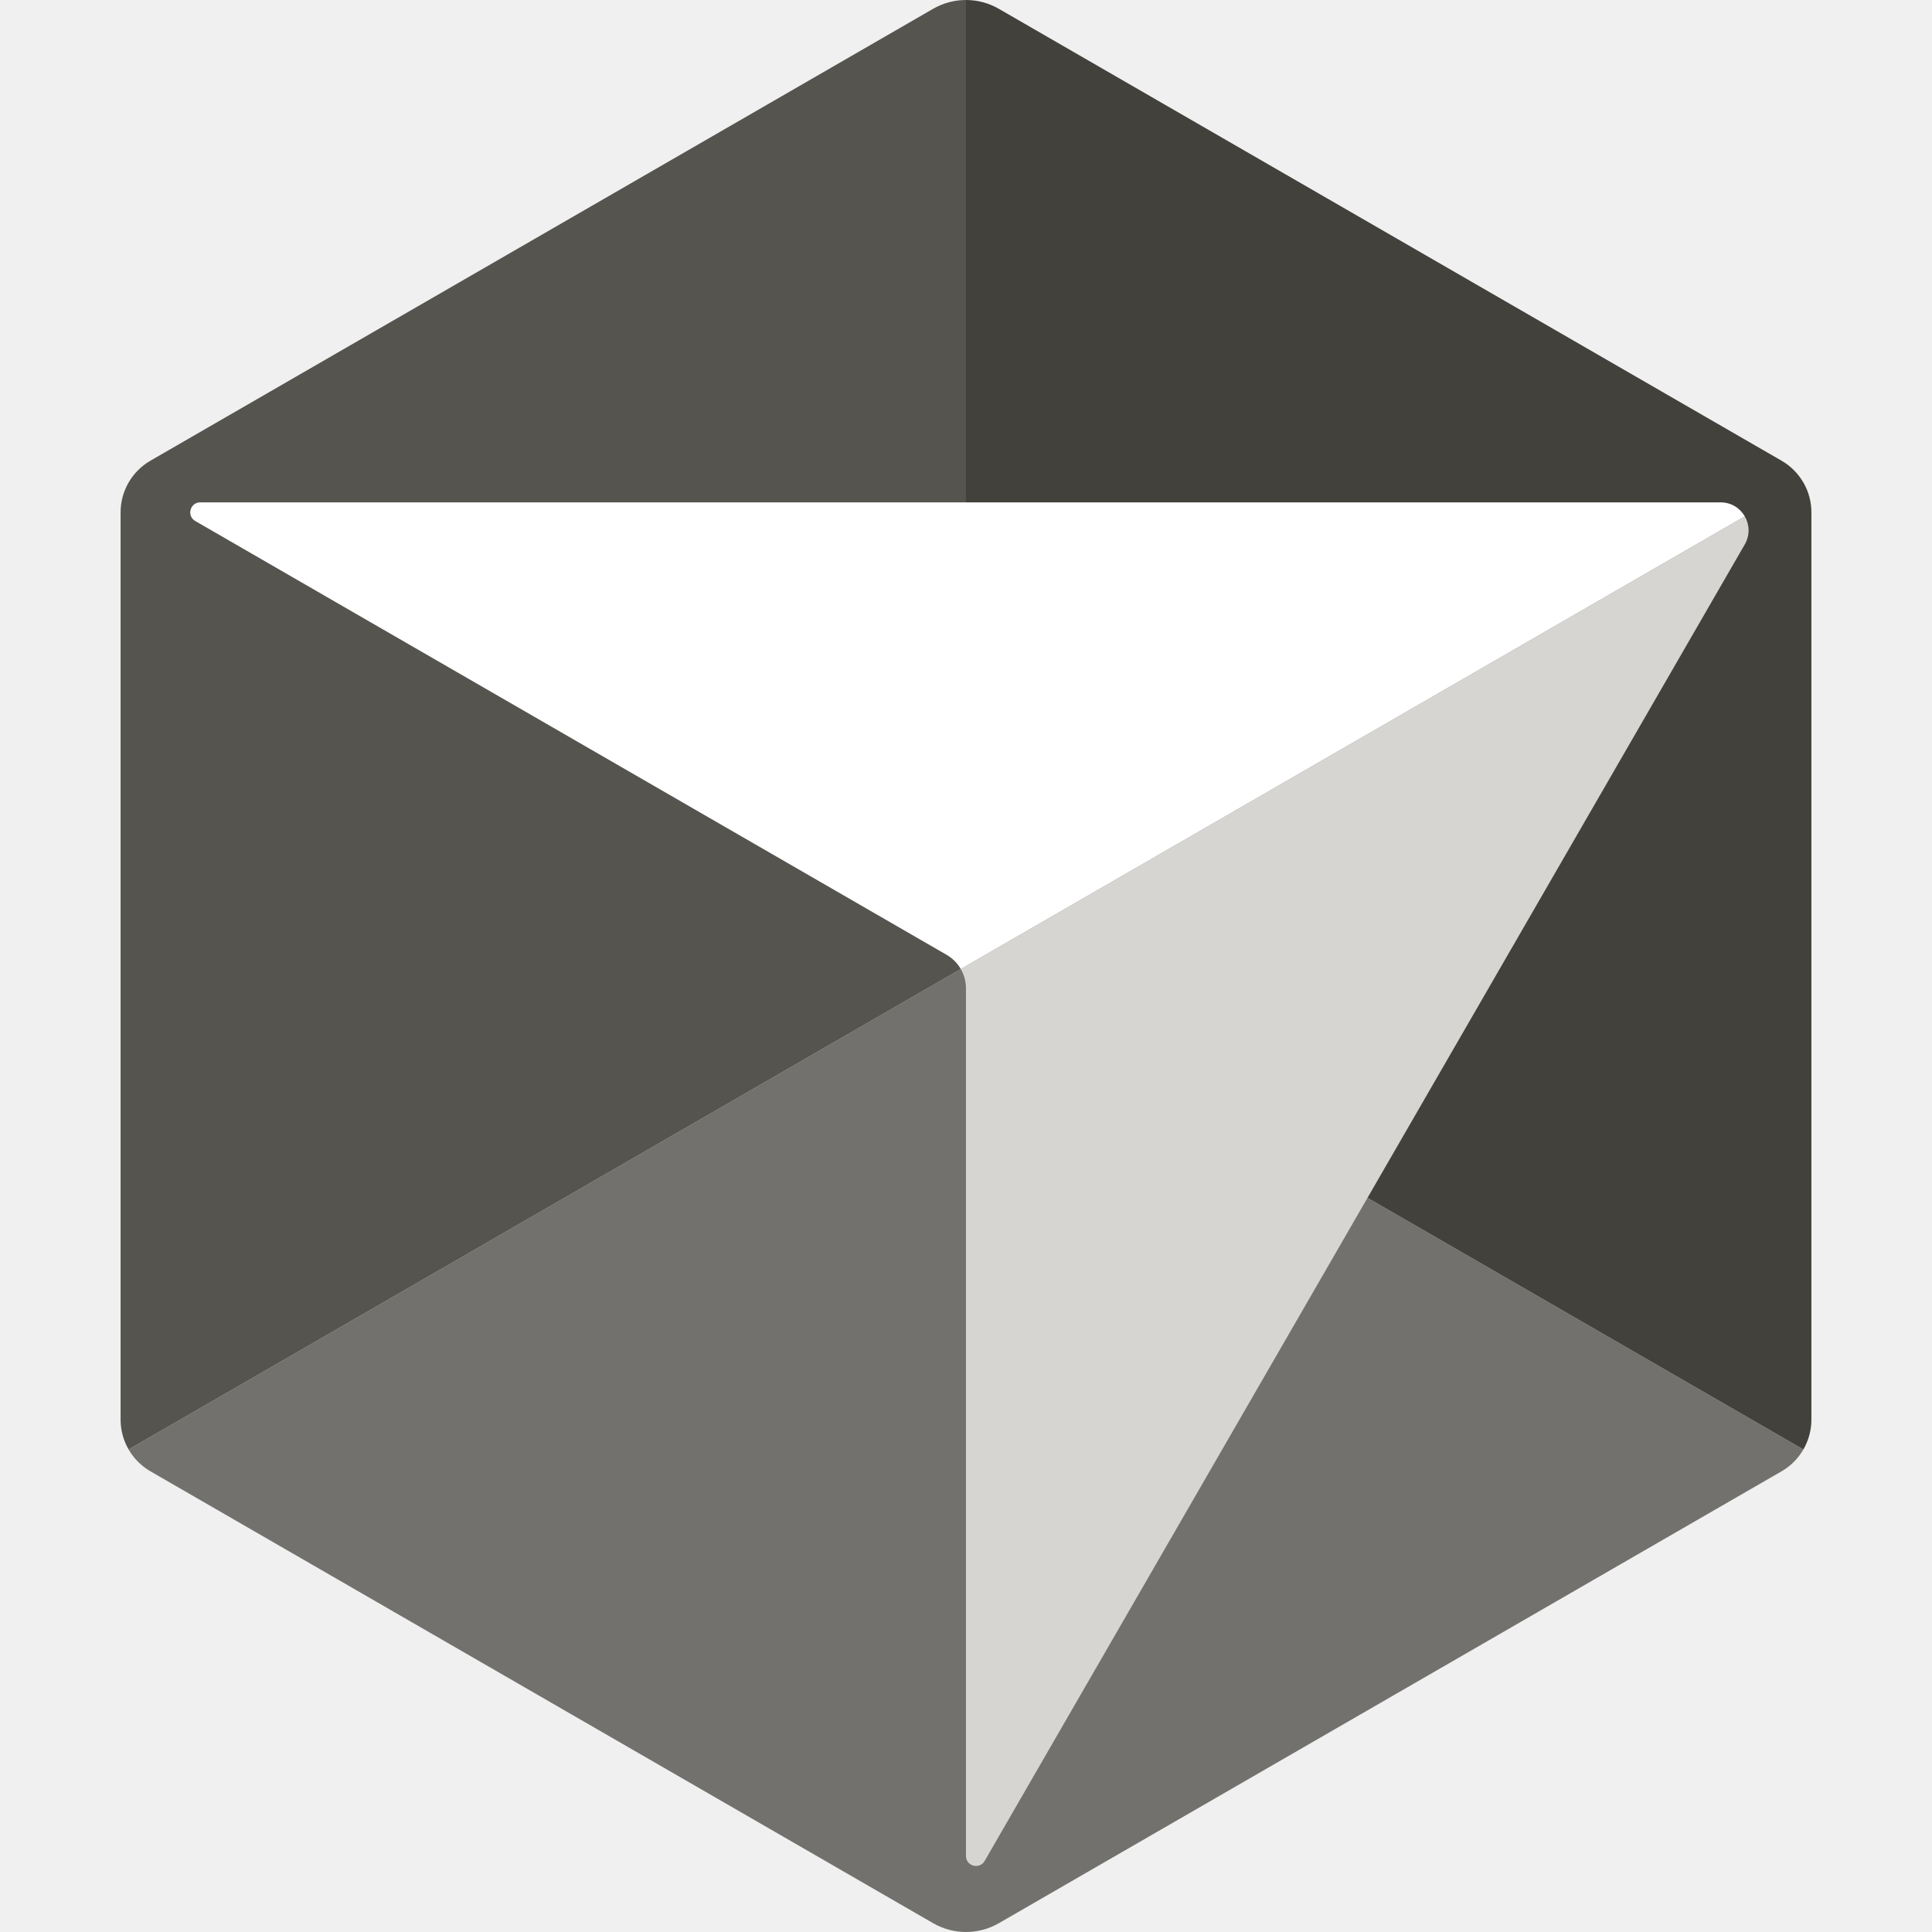
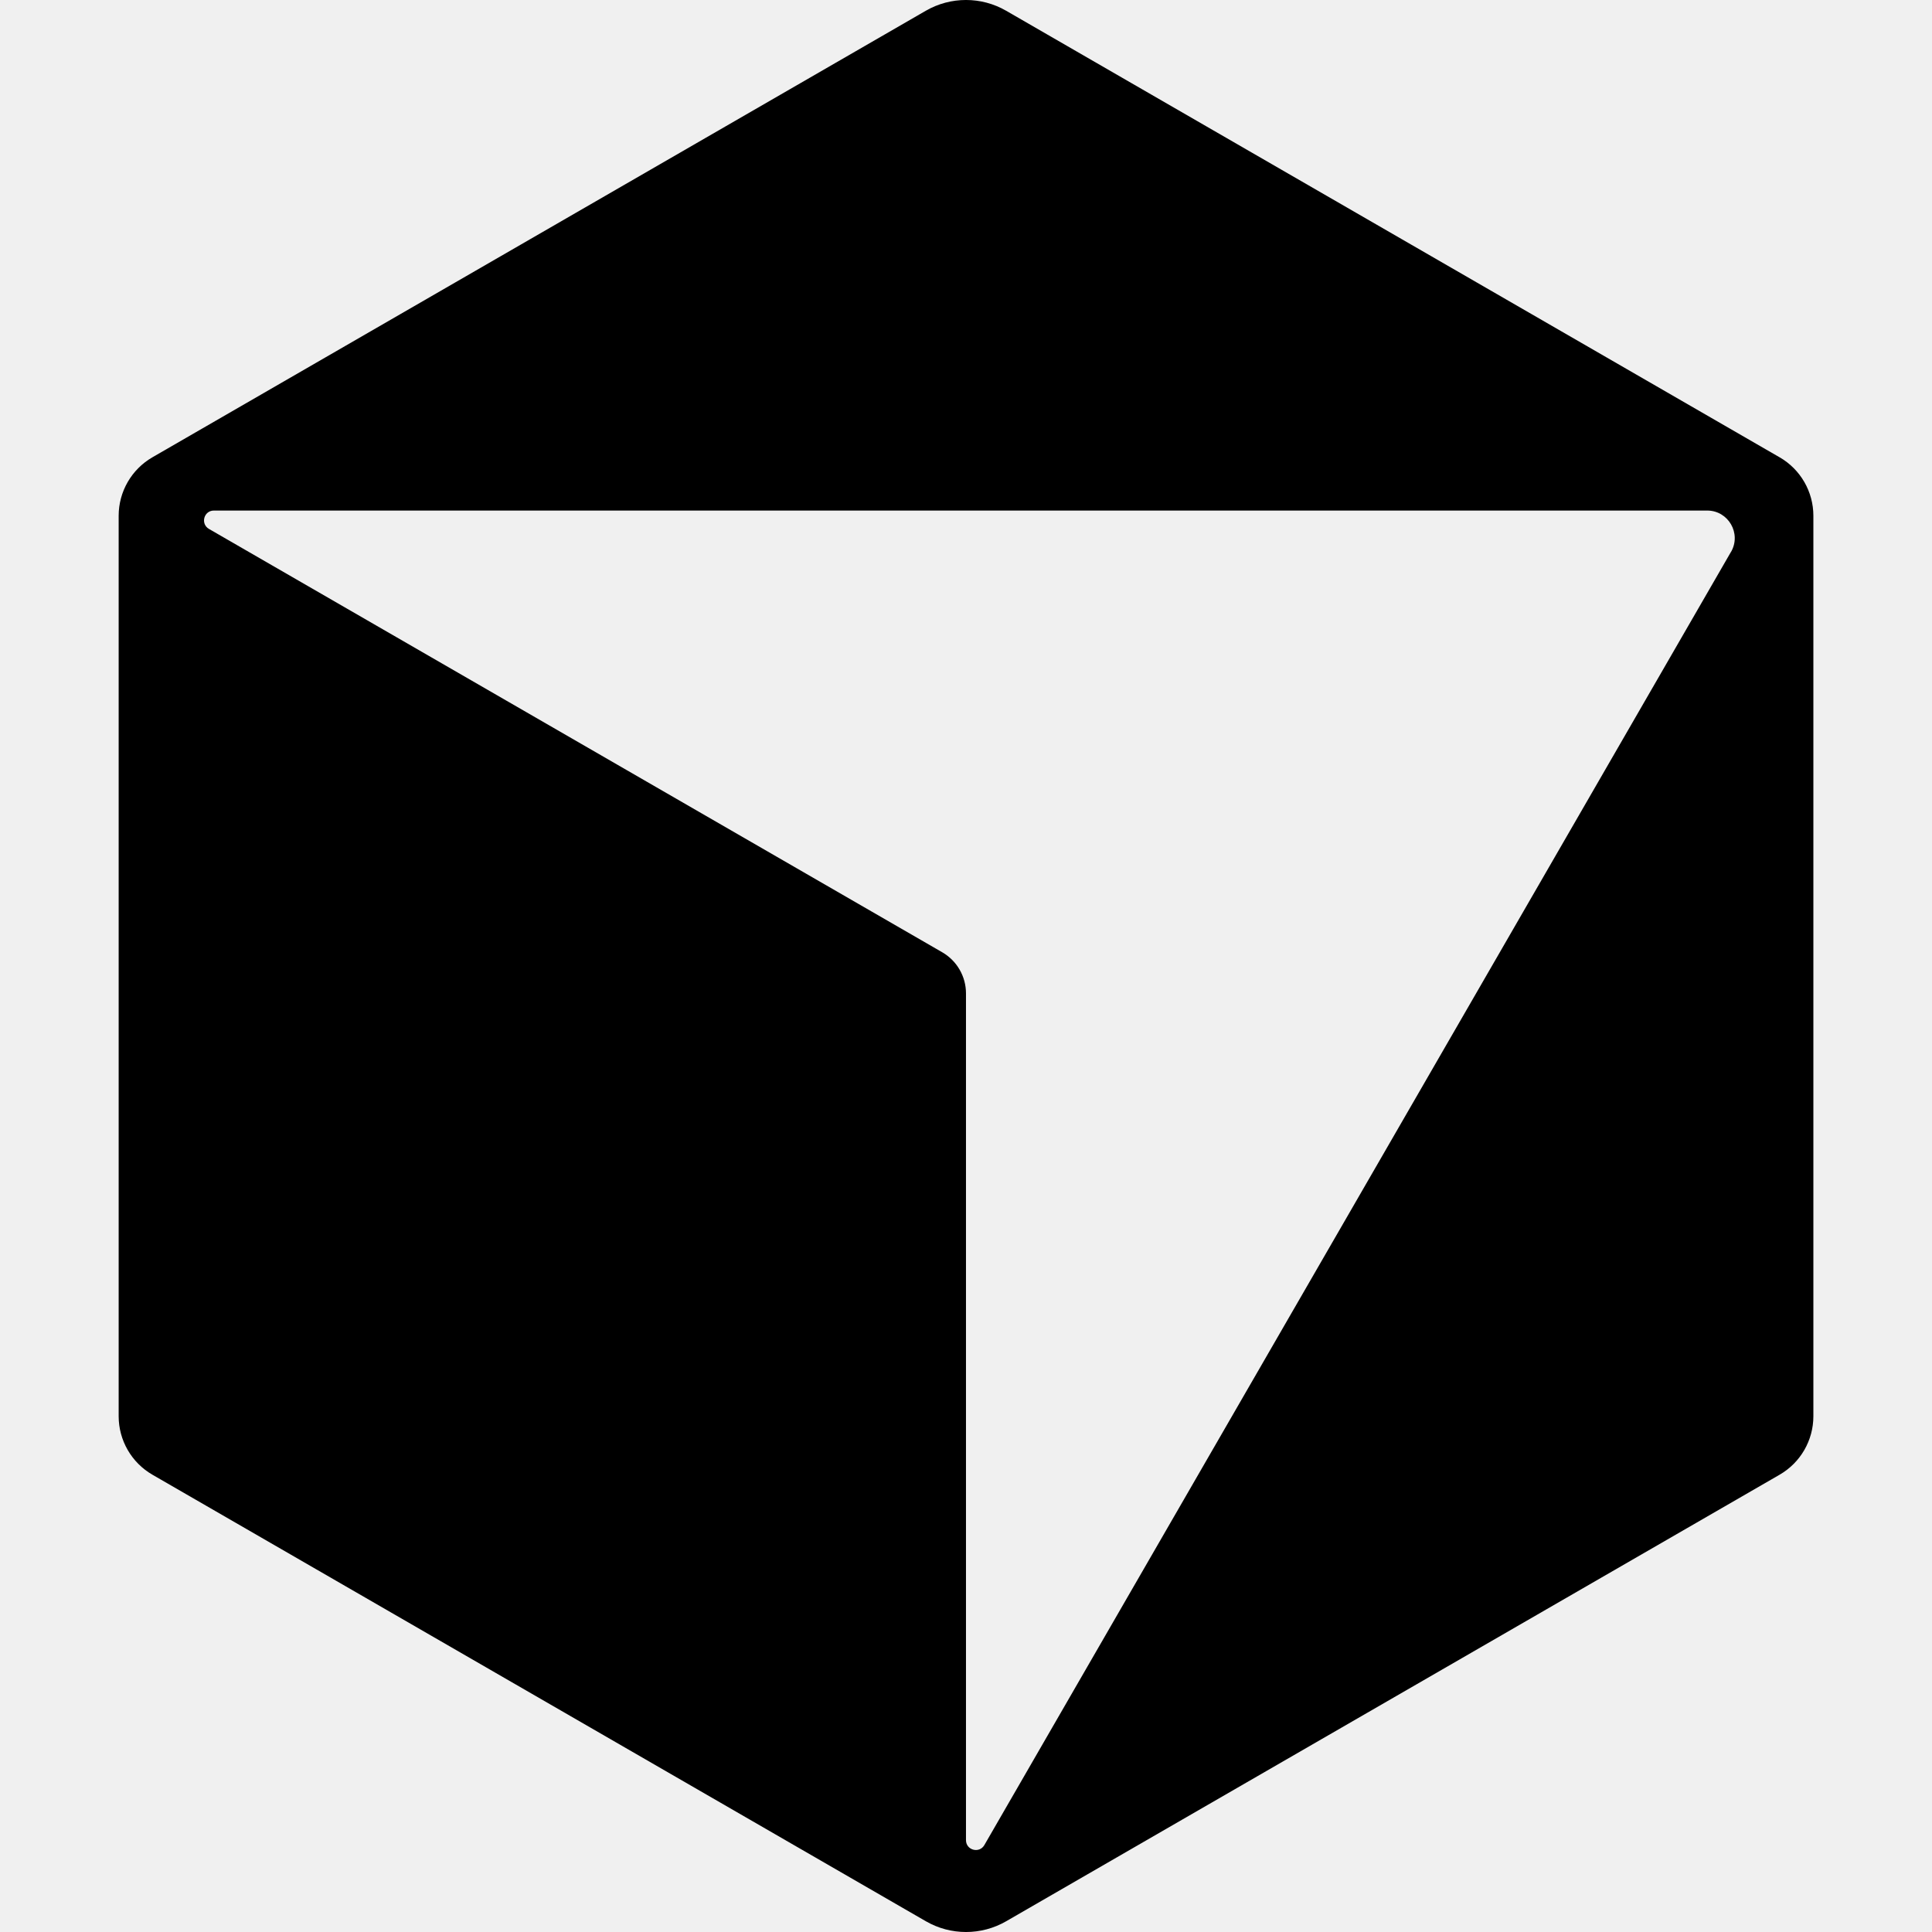
- <svg xmlns="http://www.w3.org/2000/svg" t="1779527733674" class="icon" viewBox="0 0 1024 1024" version="1.1" p-id="9247" width="200" height="200">
-   <path d="M512 512l443.838 256.25a31.585 31.585 0 0 1-11.578 11.578L529.415 1019.334a34.834 34.834 0 0 1-34.83 0L79.74 779.827a31.585 31.585 0 0 1-11.578-11.578l443.838-256.25z" fill="#72716D" p-id="9248" />
-   <path d="M512 0v512L68.162 768.25C65.435 763.526 63.918 758.073 63.918 752.428V271.572c0-11.309 6.029-21.735 15.821-27.399L494.566 4.666C499.961 1.555 505.971 0 511.981 0h0.019z" fill="#55544F" p-id="9249" />
-   <path d="M955.819 255.75a31.585 31.585 0 0 0-11.578-11.578L529.396 4.666C524.019 1.555 518.01 0 512 0v512l443.838 256.25c2.726-4.723 4.243-10.176 4.243-15.821V271.572c0-5.664-1.498-11.079-4.243-15.821h-0.019z" fill="#43413C" p-id="9250" />
-   <path d="M924.772 273.684c2.515 4.339 2.861 9.907 0 14.861L521.888 986.329c-2.707 4.723-9.907 2.784-9.907-2.65V523.866c0-3.667-0.979-7.2-2.765-10.291l415.537-239.91h0.019z" fill="#D6D5D2" p-id="9251" />
-   <path d="M924.772 273.684L509.235 513.594a20.506 20.506 0 0 0-7.527-7.527L103.51 276.161c-4.723-2.707-2.784-9.907 2.65-9.907h805.748c5.722 0 10.368 3.091 12.864 7.431z" fill="#FFFFFF" p-id="9252" />
+ <svg xmlns="http://www.w3.org/2000/svg" width="16" height="16" viewBox="0 0 466.73 532.09">
+   <path fill="currentColor" d="M457.43,125.94L244.42,2.96c-6.84-3.95-15.28-3.95-22.12,0L9.3,125.94c-5.75,3.32-9.3,9.46-9.3,16.11v247.99c0,6.65,3.55,12.79,9.3,16.11l213.01,122.98c6.84,3.95,15.28,3.95,22.12,0l213.01-122.98c5.75-3.32,9.3-9.46,9.3-16.11v-247.99c0-6.65-3.55-12.79-9.3-16.11h-.01ZM444.05,151.99l-205.63,356.16c-1.39,2.4-5.06,1.42-5.06-1.36v-233.21c0-4.66-2.49-8.97-6.53-11.31L24.87,145.67c-2.4-1.39-1.42-5.06,1.36-5.06h411.26c5.84,0,9.49,6.33,6.57,11.39h-.01Z" />
</svg>
